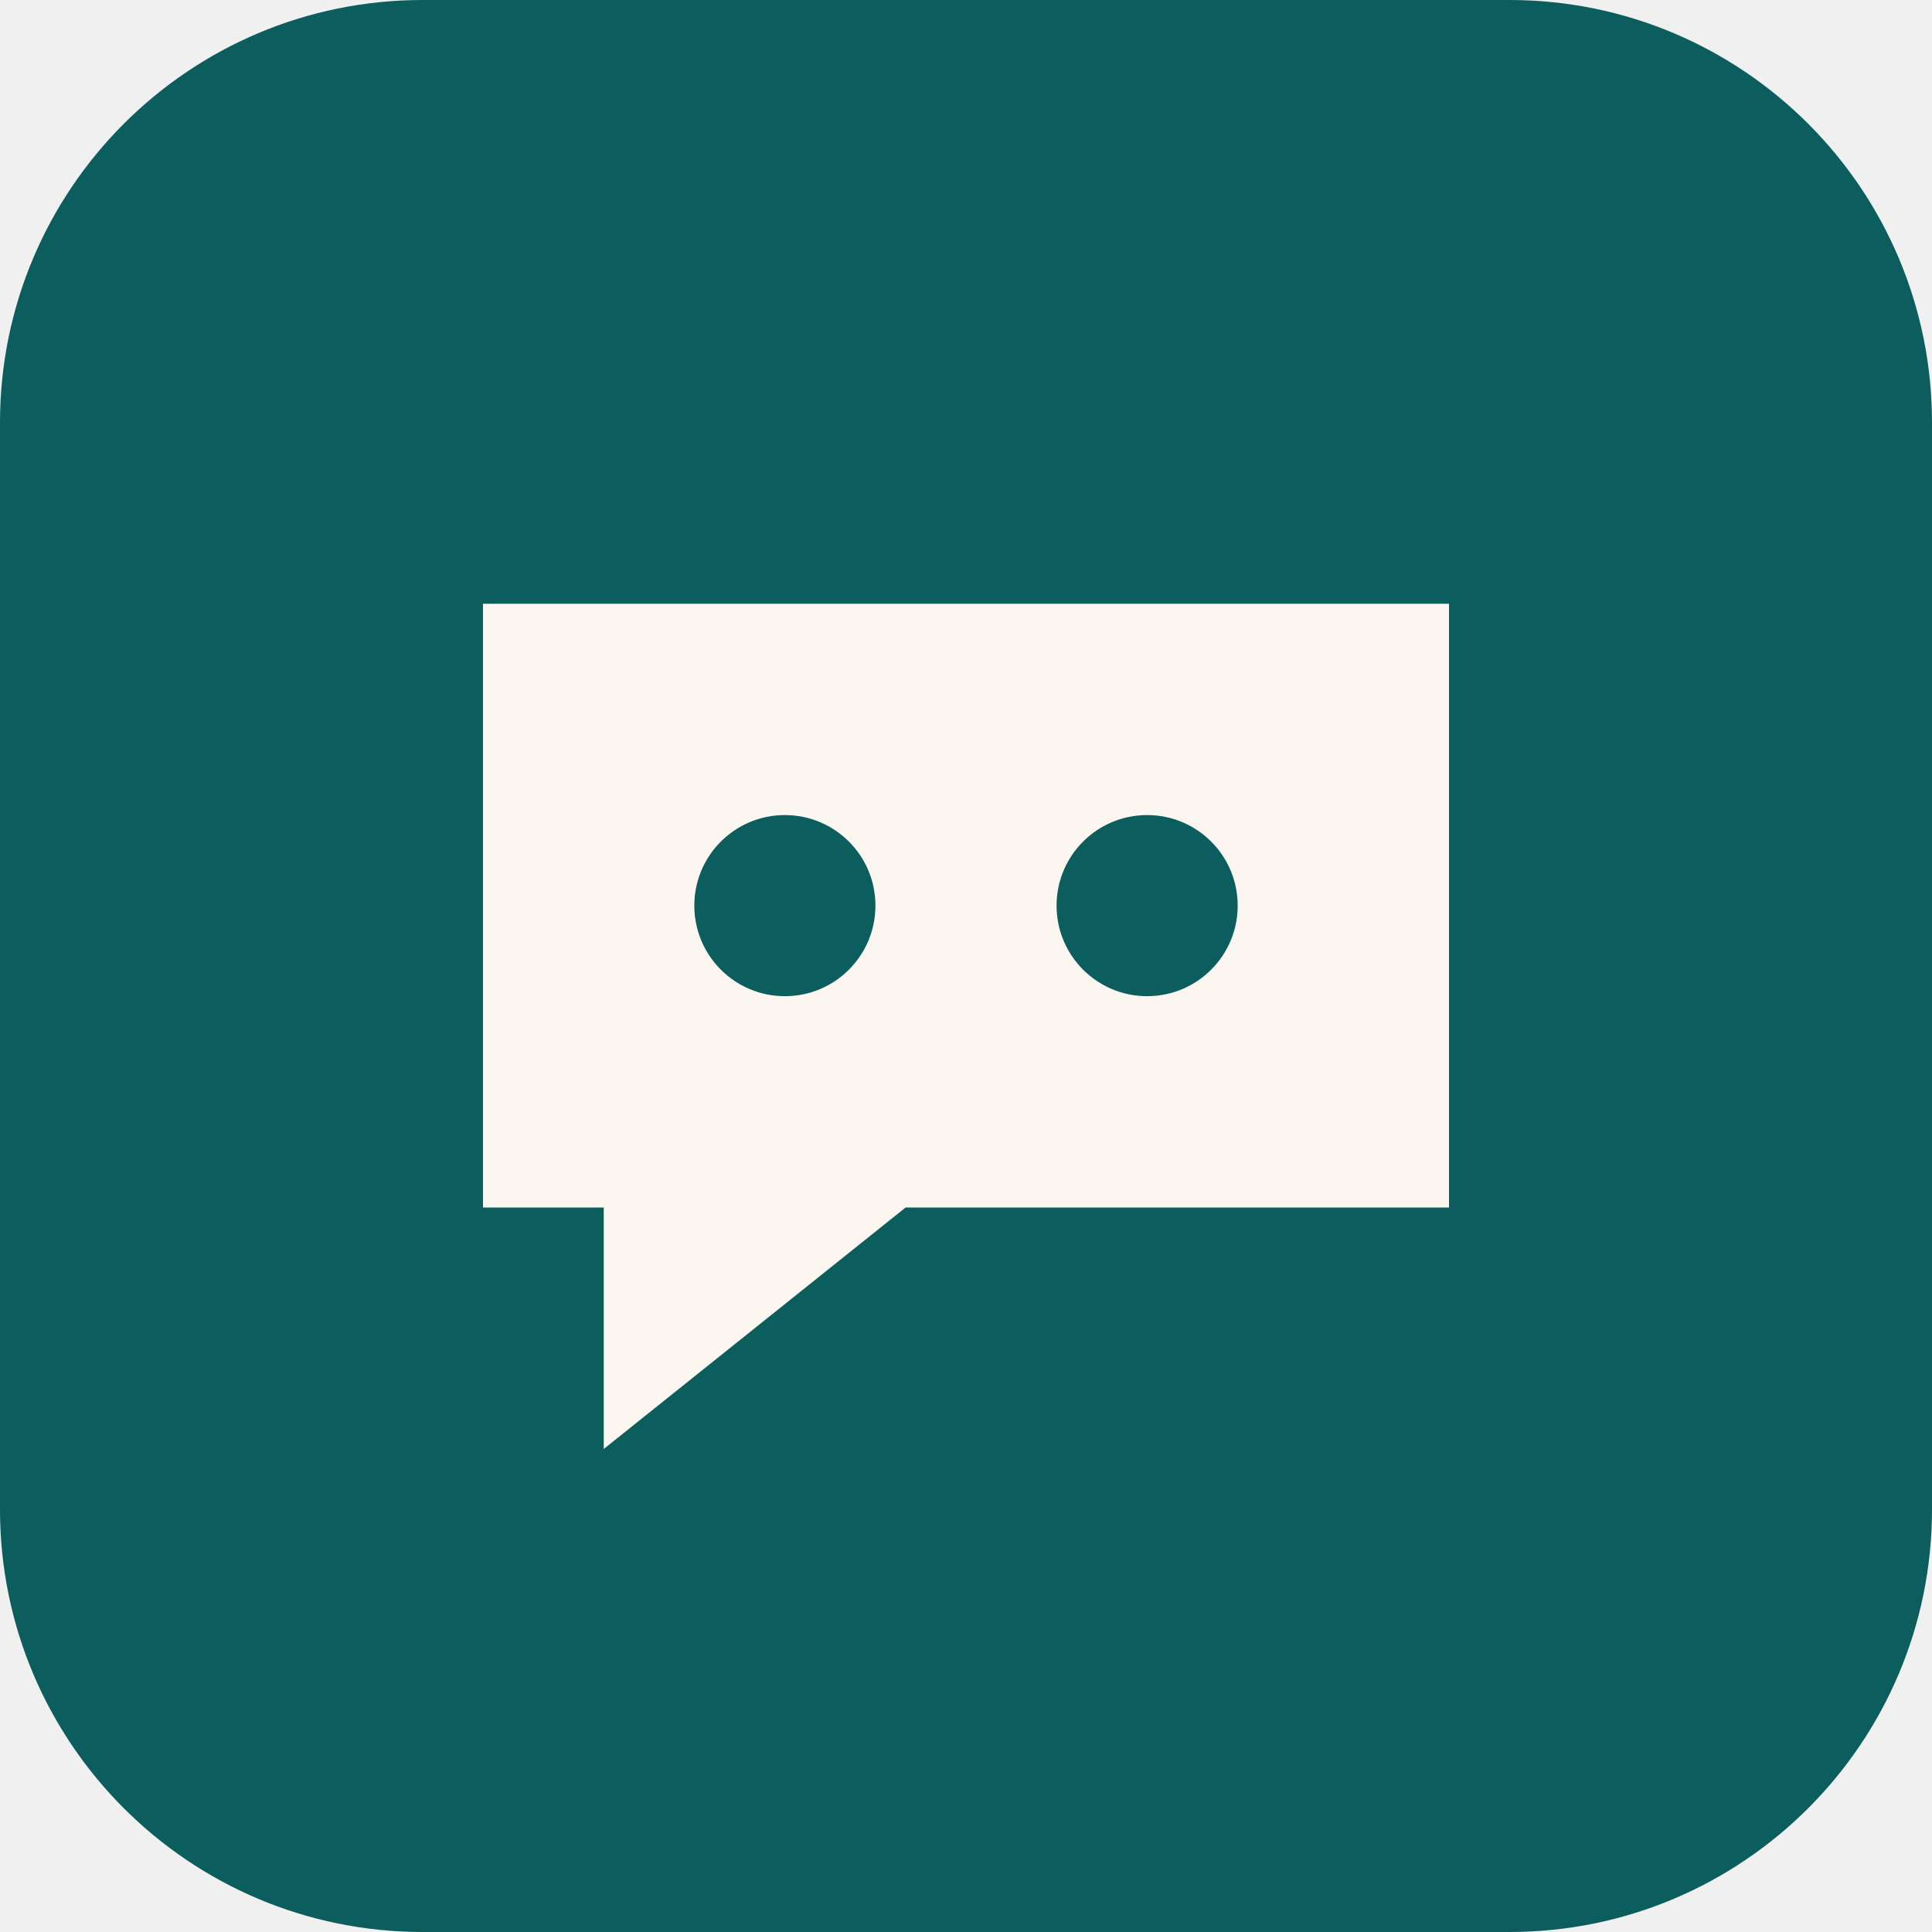
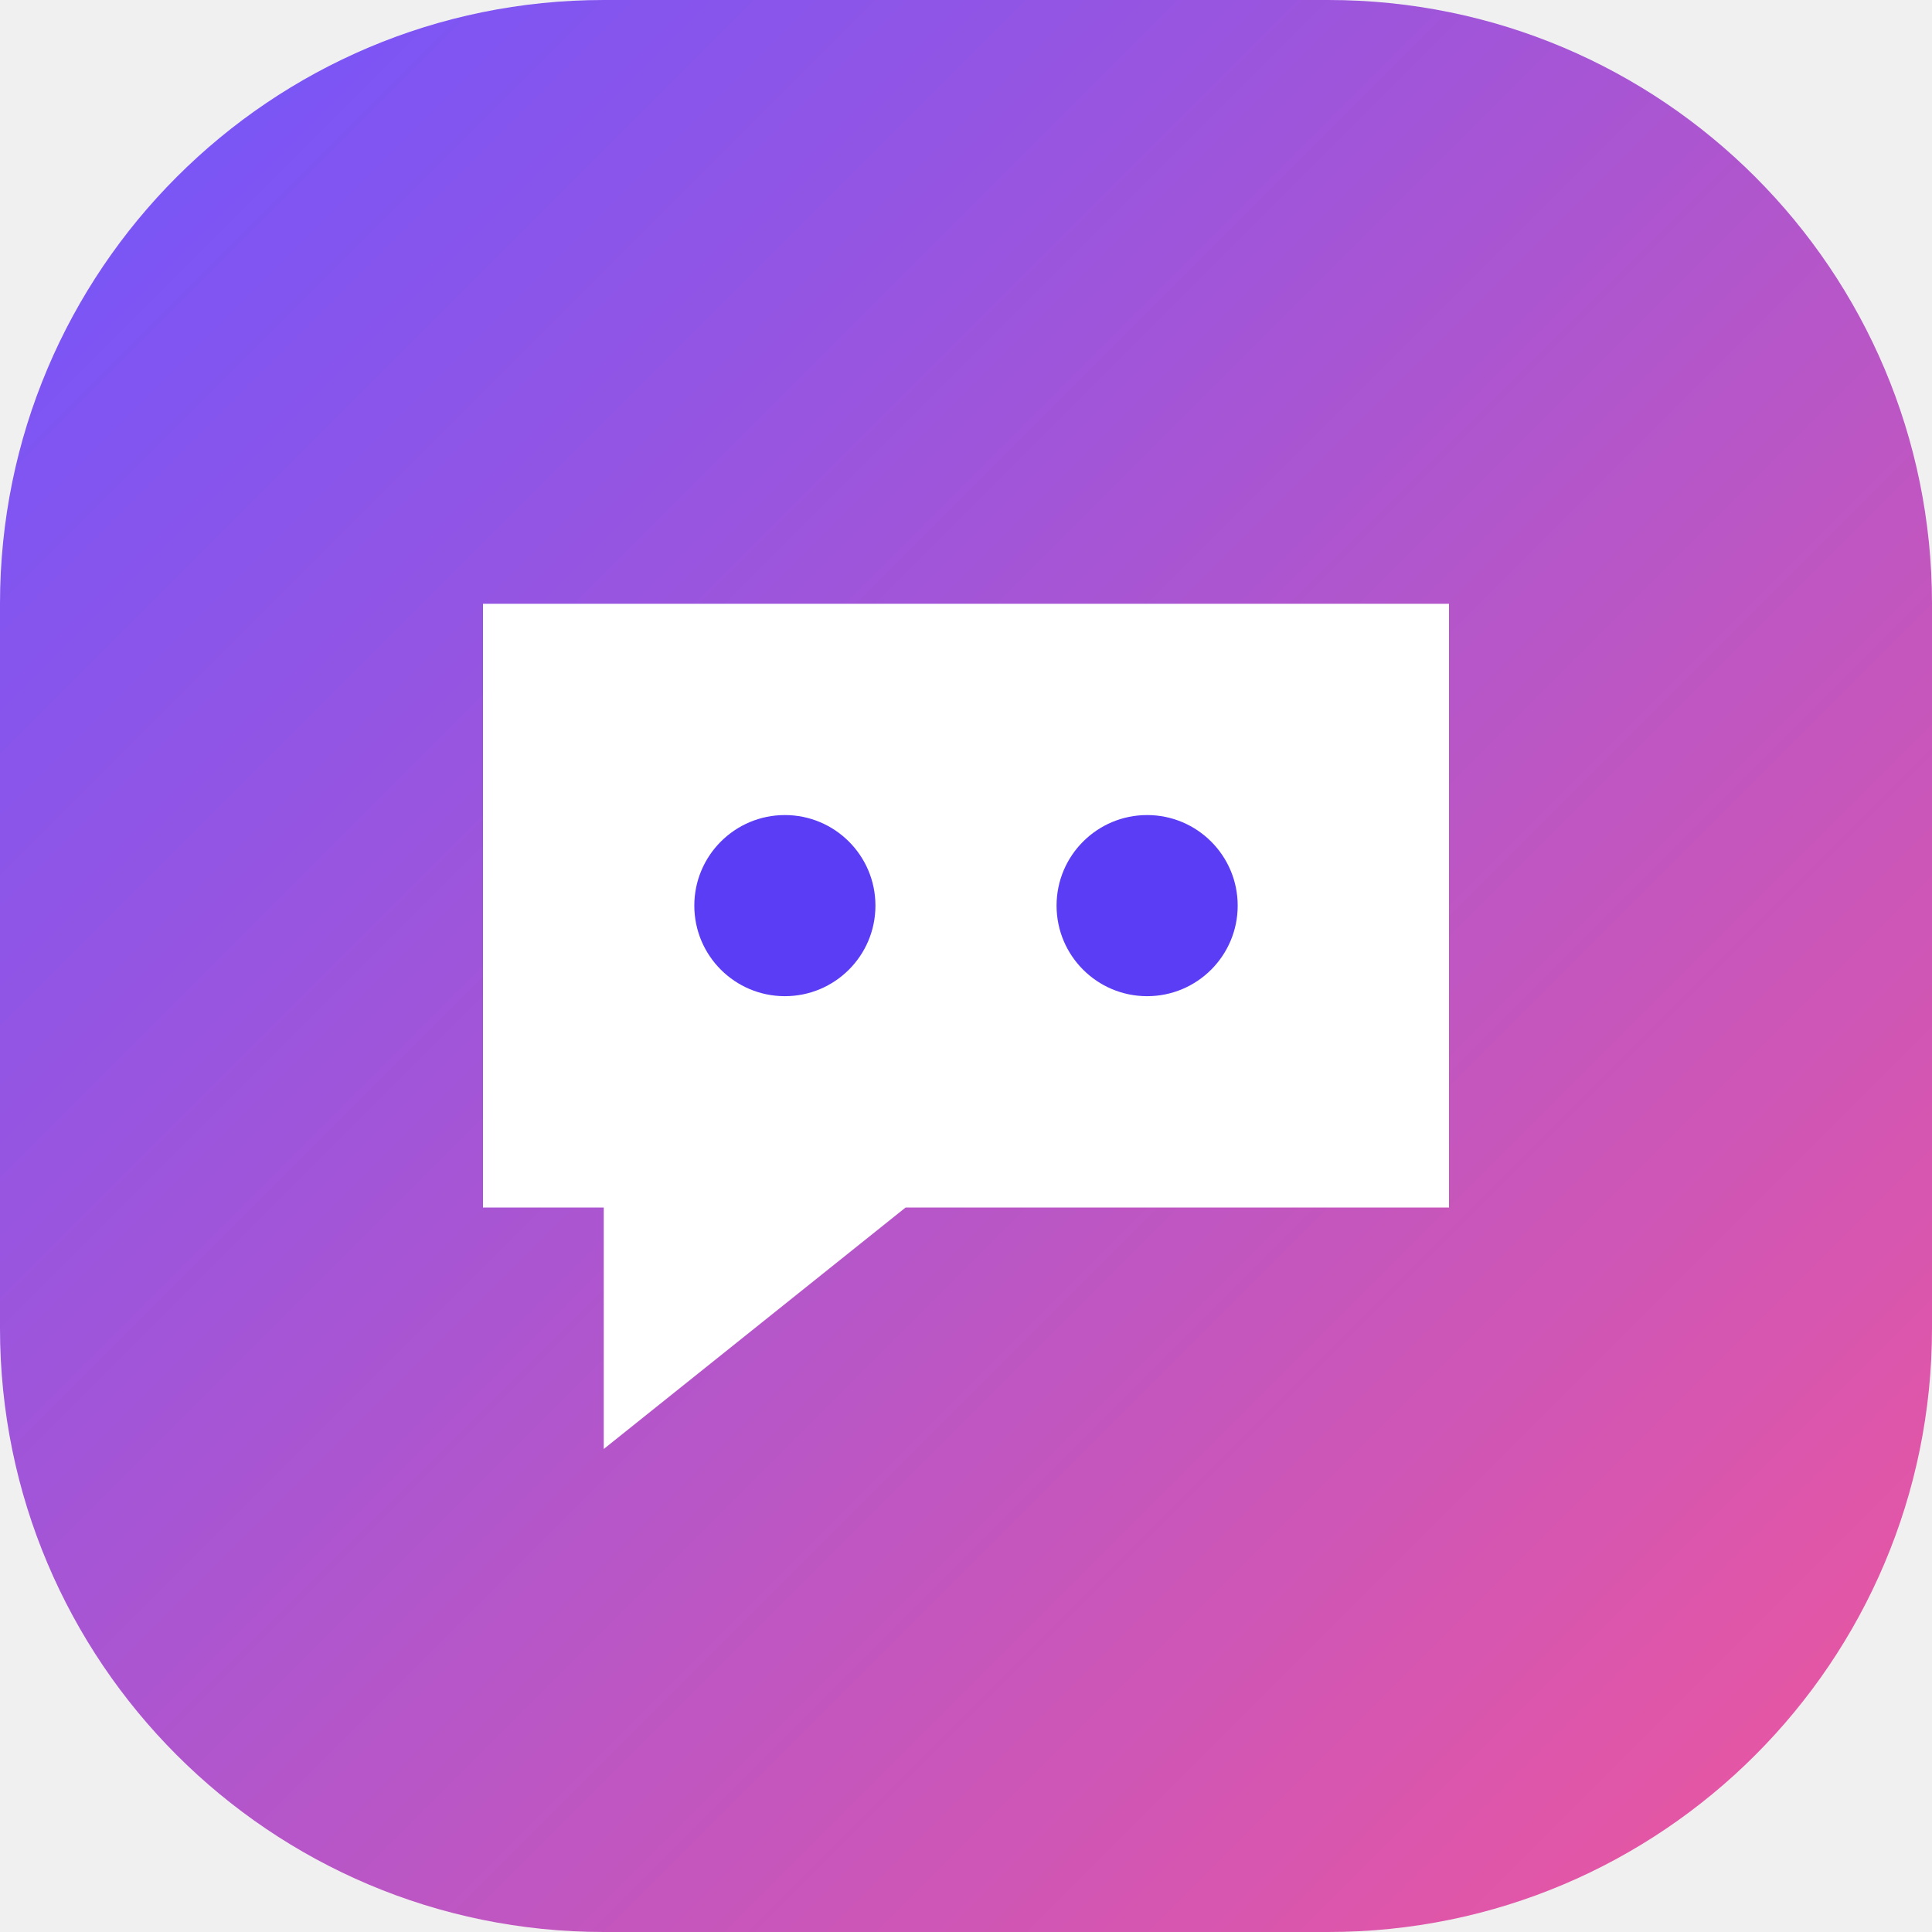
<svg xmlns="http://www.w3.org/2000/svg" viewBox="0 0 64 64">
-   <rect width="64" height="64" rx="14" fill="#0b5d5e" />
-   <path d="M16 20h32v20H30l-10 8v-8h-4z" fill="#fbf7f0" />
-   <circle cx="26" cy="30" r="3" fill="#0b5d5e" />
-   <circle cx="38" cy="30" r="3" fill="#0b5d5e" />
+   <defs>
+     <linearGradient id="g" x1="0" y1="0" x2="1" y2="1">
+       <stop offset="0" stop-color="#6f55ff" />
+       <stop offset="1" stop-color="#f0569c" />
+     </linearGradient>
+   </defs>
+   <rect width="64" height="64" rx="20" fill="url(#g)" />
+   <path d="M16 20h32v20H30l-10 8v-8h-4z" fill="#fff" />
+   <circle cx="26" cy="30" r="3" fill="#5b3df5" />
+   <circle cx="38" cy="30" r="3" fill="#5b3df5" />
</svg>
